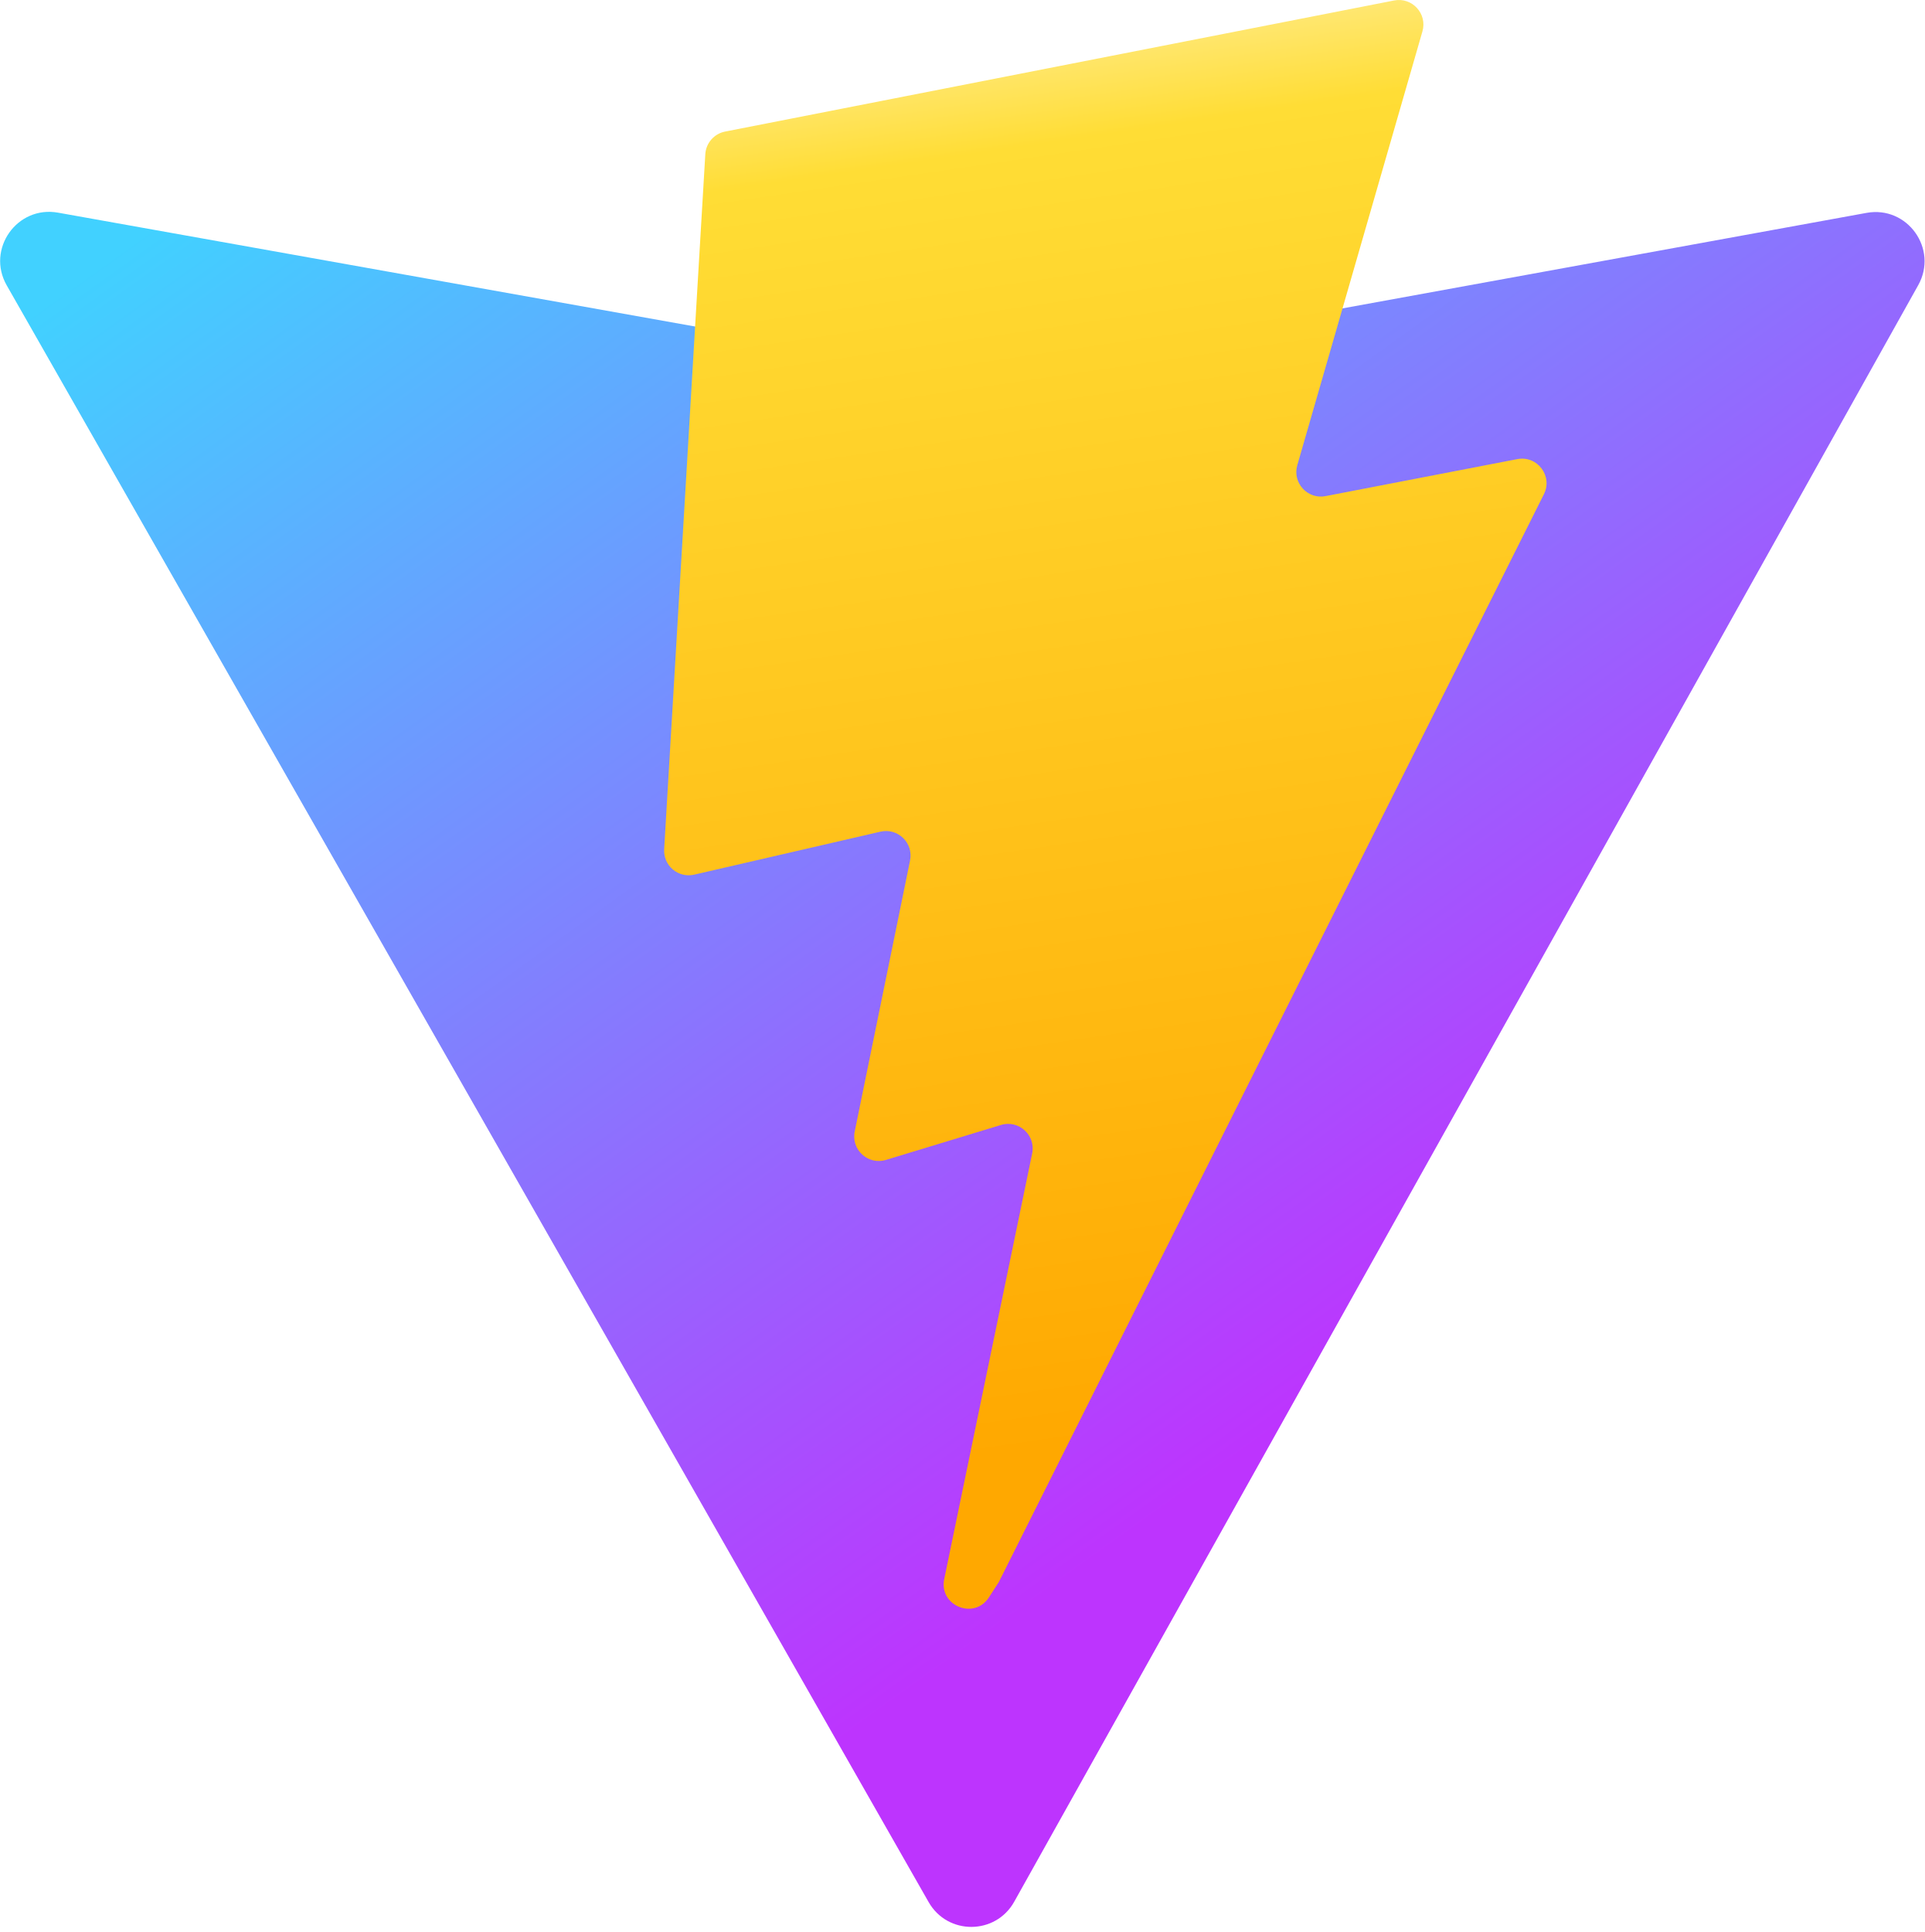
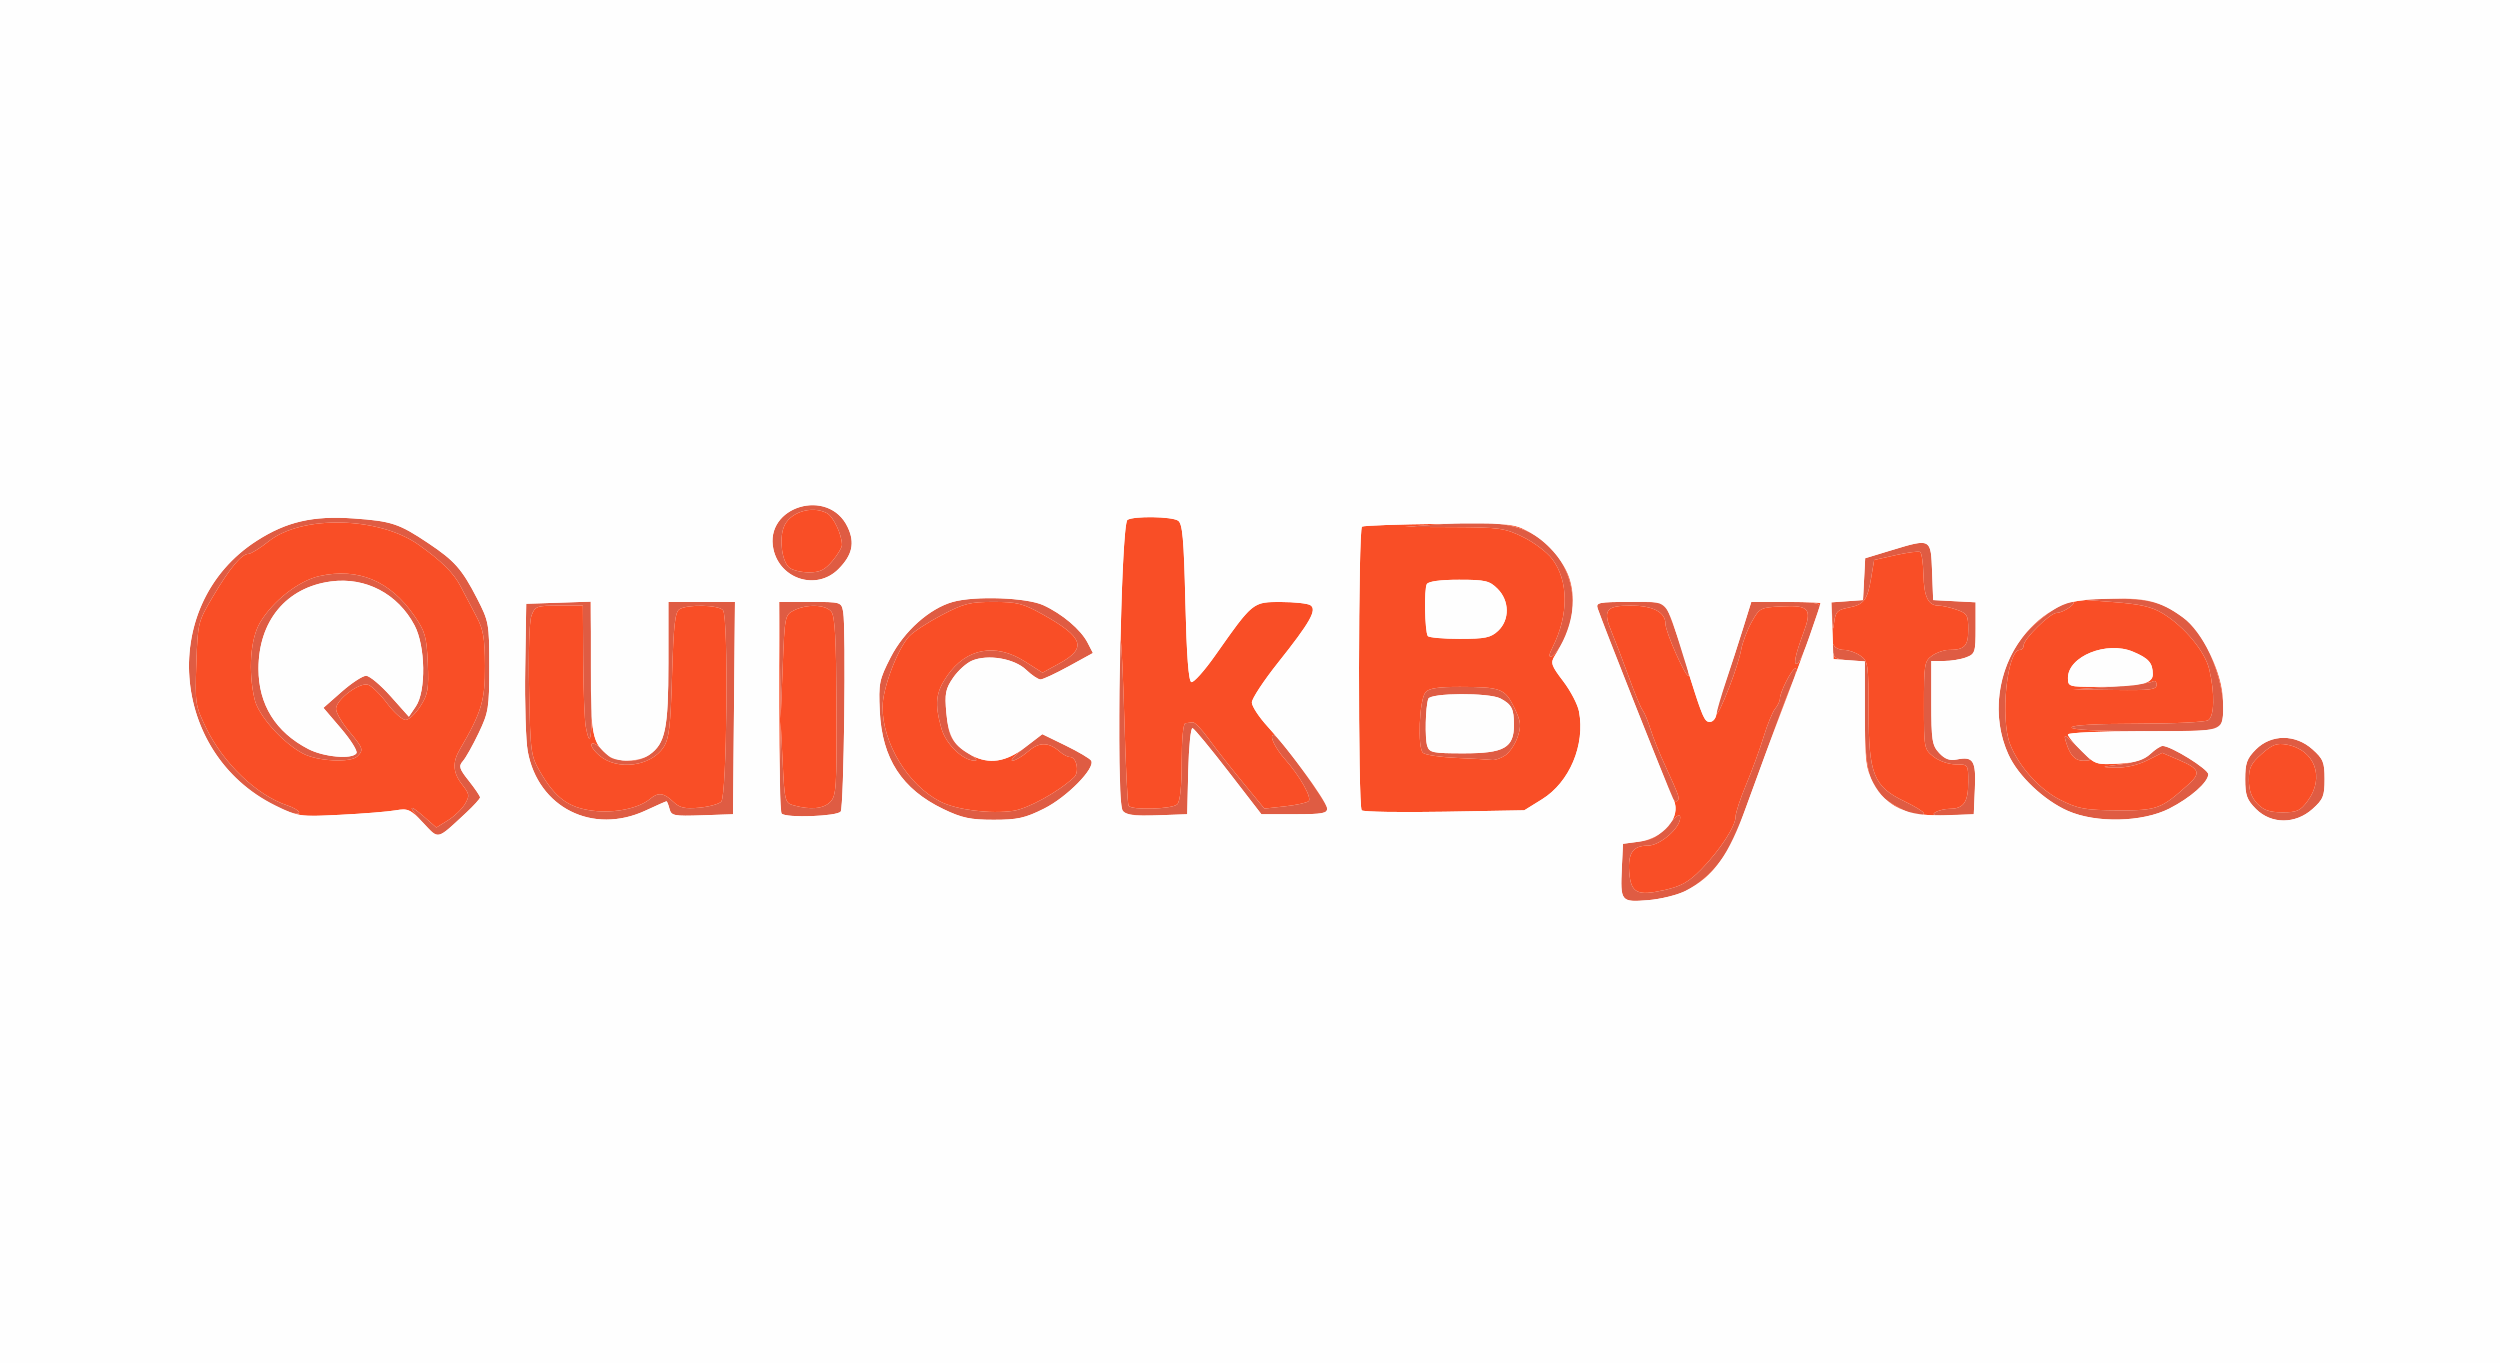
- <svg xmlns="http://www.w3.org/2000/svg" aria-hidden="true" role="img" class="iconify iconify--logos" width="31.88" height="32" preserveAspectRatio="xMidYMid meet" viewBox="0 0 256 257">
-   <defs>
-     <linearGradient id="IconifyId1813088fe1fbc01fb466" x1="-.828%" x2="57.636%" y1="7.652%" y2="78.411%">
-       <stop offset="0%" stop-color="#41D1FF" />
-       <stop offset="100%" stop-color="#BD34FE" />
-     </linearGradient>
-     <linearGradient id="IconifyId1813088fe1fbc01fb467" x1="43.376%" x2="50.316%" y1="2.242%" y2="89.03%">
-       <stop offset="0%" stop-color="#FFEA83" />
-       <stop offset="8.333%" stop-color="#FFDD35" />
-       <stop offset="100%" stop-color="#FFA800" />
-     </linearGradient>
-   </defs>
-   <path fill="url(#IconifyId1813088fe1fbc01fb466)" d="M255.153 37.938L134.897 252.976c-2.483 4.44-8.862 4.466-11.382.048L.875 37.958c-2.746-4.814 1.371-10.646 6.827-9.67l120.385 21.517a6.537 6.537 0 0 0 2.322-.004l117.867-21.483c5.438-.991 9.574 4.796 6.877 9.62Z" />
-   <path fill="url(#IconifyId1813088fe1fbc01fb467)" d="M185.432.063L96.44 17.501a3.268 3.268 0 0 0-2.634 3.014l-5.474 92.456a3.268 3.268 0 0 0 3.997 3.378l24.777-5.718c2.318-.535 4.413 1.507 3.936 3.838l-7.361 36.047c-.495 2.426 1.782 4.5 4.151 3.78l15.304-4.649c2.372-.72 4.652 1.36 4.15 3.788l-11.698 56.621c-.732 3.542 3.979 5.473 5.943 2.437l1.313-2.028l72.516-144.72c1.215-2.423-.88-5.186-3.54-4.672l-25.505 4.922c-2.396.462-4.435-1.77-3.759-4.114l16.646-57.705c.677-2.35-1.37-4.583-3.769-4.113Z" />
+ <svg xmlns="http://www.w3.org/2000/svg" width="677" height="369" viewBox="0 0 677 369">
+   <g>
+     <path d="M 96.80 204.80 C94.96,206.64 85.99,206.17 82.00,204.04 C76.46,201.07 69.97,193.78 68.95,189.39 C67.17,181.74 67.79,173.03 70.42,168.59 C73.85,162.78 80.91,157.25 86.50,156.00 C96.95,153.66 105.62,157.27 112.16,166.69 C115.14,170.99 115.53,172.35 115.84,179.54 C116.15,186.61 115.90,188.02 113.84,191.25 C112.55,193.26 110.77,194.93 109.87,194.96 C108.97,194.98 106.72,192.99 104.87,190.52 C103.02,188.06 100.69,185.78 99.70,185.44 C97.39,184.66 91.00,189.44 91.00,191.96 C91.00,192.98 92.57,195.70 94.50,198.00 C98.38,202.64 98.53,203.07 96.80,204.80 ZM 83.50 202.84 C87.75,205.04 95.45,205.70 96.53,203.96 C96.88,203.38 95.01,200.39 92.37,197.30 L 87.58 191.68 L 92.51 187.34 C95.22,184.95 98.21,183.00 99.14,183.00 C100.08,183.00 103.06,185.49 105.78,188.54 L 110.72 194.08 L 112.61 191.29 C115.42,187.14 115.22,174.96 112.26,169.35 C107.73,160.79 99.01,156.21 89.62,157.46 C77.54,159.06 70.00,168.15 70.00,181.12 C70.00,190.79 74.64,198.25 83.50,202.84 ZM 174.85 219.49 C160.54,226.15 145.73,218.74 142.92,203.51 C142.39,200.64 142.07,190.46 142.23,180.89 L 142.50 163.50 L 151.21 163.21 L 159.91 162.92 L 160.21 181.46 C160.48,199.02 159.97,204.03 158.62,196.75 C158.29,194.96 157.98,186.86 157.93,178.75 L 157.84 164.00 L 151.39 164.00 C145.33,164.00 144.89,164.16 143.94,166.67 C143.33,168.25 143.07,176.51 143.28,186.94 C143.64,204.04 143.73,204.68 146.41,209.25 C150.46,216.16 153.99,218.73 160.59,219.55 C166.40,220.28 172.99,218.91 176.08,216.32 C178.27,214.48 179.73,214.66 182.29,217.09 C184.08,218.78 185.42,219.09 189.31,218.73 C191.95,218.48 194.65,217.75 195.31,217.09 C196.87,215.53 197.32,167.10 195.79,165.25 C194.58,163.79 186.19,163.60 184.00,164.98 C182.80,165.74 182.40,169.27 182.00,182.76 C181.59,196.72 181.19,200.06 179.70,202.34 C176.27,207.57 167.14,208.75 162.31,204.59 C160.76,203.26 159.83,201.84 160.24,201.43 C160.65,201.02 162.09,201.88 163.44,203.34 C166.35,206.49 172.18,206.97 175.88,204.37 C180.17,201.36 181.00,197.35 181.00,179.53 L 181.00 163.00 L 199.03 163.00 L 198.50 220.50 L 190.17 220.79 C182.49,221.06 181.79,220.92 181.30,219.04 C181.01,217.92 180.64,217.00 180.48,217.00 C180.33,217.00 177.79,218.12 174.85,219.49 ZM 407.70 204.50 C406.52,205.32 404.87,205.91 404.03,205.80 C403.19,205.69 398.92,205.44 394.55,205.25 C390.17,205.06 386.04,204.45 385.37,203.89 C383.80,202.59 384.33,189.51 386.03,187.46 C386.92,186.40 389.46,186.00 395.37,186.01 C406.42,186.03 407.56,186.47 410.04,191.59 C411.87,195.37 412.00,196.46 411.01,199.48 C410.37,201.41 408.88,203.67 407.70,204.50 ZM 282.74 218.97 C277.59,221.55 275.54,222.00 269.09,222.00 C262.79,222.00 260.48,221.51 255.50,219.12 C244.23,213.72 238.85,205.44 238.24,192.58 C237.89,185.03 238.08,184.08 241.18,178.02 C244.81,170.92 251.70,164.78 258.00,163.00 C263.99,161.31 277.98,161.81 282.50,163.87 C287.63,166.21 292.68,170.48 294.52,174.04 L 295.97 176.84 L 289.45 180.42 C285.86,182.39 282.41,184.00 281.77,184.00 C281.13,184.00 279.38,182.82 277.88,181.39 C274.69,178.33 267.55,177.11 263.27,178.89 C261.74,179.52 259.43,181.61 258.11,183.53 C256.04,186.57 255.80,187.82 256.27,193.05 C256.86,199.55 257.85,201.32 262.50,204.16 C264.15,205.17 264.85,205.99 264.06,206.00 C260.75,206.00 256.13,201.54 254.90,197.15 C253.04,190.50 253.38,187.50 256.51,182.98 C261.68,175.53 269.55,174.06 277.46,179.08 L 282.32 182.16 L 286.91 179.64 C294.43,175.52 293.43,172.57 282.43,166.42 C277.03,163.40 275.45,163.00 269.05,163.00 C262.67,163.00 260.98,163.43 255.01,166.56 C251.28,168.52 247.32,171.11 246.21,172.31 C243.03,175.76 239.00,186.45 239.00,191.43 C239.00,201.31 245.89,212.61 254.62,217.06 C259.07,219.33 268.25,220.49 274.41,219.57 C278.42,218.96 286.64,214.43 290.85,210.49 C292.36,209.08 291.55,205.00 289.76,205.00 C289.15,205.00 287.95,204.38 287.08,203.62 C283.97,200.90 281.47,200.86 278.42,203.49 C276.81,204.87 274.90,206.00 274.17,206.00 C273.44,206.00 274.97,204.38 277.56,202.41 L 282.26 198.81 L 288.56 201.88 C292.02,203.57 295.14,205.41 295.49,205.98 C296.71,207.96 288.96,215.86 282.74,218.97 ZM 126.25 220.08 C125.92,220.39 125.60,220.68 125.30,220.96 C121.18,224.80 119.64,226.23 118.35,226.03 C117.49,225.90 116.74,225.04 115.40,223.67 C110.74,218.91 110.08,217.04 114.39,220.79 L 118.17 224.09 L 121.34 222.12 C123.08,221.04 125.14,219.05 125.93,217.71 C127.22,215.50 127.15,215.01 125.18,212.50 C122.64,209.28 122.44,206.50 124.49,203.00 C130.41,192.89 131.38,189.67 131.33,180.33 C131.29,172.70 130.89,170.43 128.96,166.83 C127.68,164.45 125.77,160.82 124.72,158.77 C122.90,155.21 119.52,151.87 113.33,147.50 C102.57,139.90 81.77,139.43 72.76,146.59 C70.42,148.46 67.96,149.98 67.29,149.99 C65.42,150.01 62.23,153.83 57.69,161.50 C53.60,168.41 53.55,168.65 53.17,179.70 C52.80,190.55 52.89,191.11 55.86,197.20 C60.52,206.74 69.57,215.38 77.75,218.08 C79.54,218.67 81.00,219.58 81.00,220.09 C81.00,220.61 79.31,220.33 77.25,219.47 C46.30,206.61 41.84,164.16 69.58,146.41 C77.62,141.26 84.75,139.62 95.71,140.39 C106.03,141.11 108.05,141.78 116.00,147.10 C123.11,151.86 125.10,154.11 129.16,162.00 C132.40,168.31 132.50,168.86 132.50,180.50 C132.50,191.65 132.30,192.93 129.63,198.50 C128.06,201.80 126.14,205.22 125.37,206.09 C124.15,207.48 124.36,208.18 126.99,211.48 C128.64,213.57 130.00,215.57 130.00,215.93 C130.00,216.30 128.31,218.16 126.25,220.08 ZM 626.23 219.08 C621.60,223.23 615.07,223.22 610.92,219.08 C608.45,216.60 608.00,215.36 608.00,211.00 C608.00,206.64 608.45,205.40 610.92,202.92 C615.07,198.78 621.60,198.77 626.23,202.92 C629.12,205.50 629.50,206.43 629.50,211.00 C629.50,215.57 629.12,216.50 626.23,219.08 ZM 386.49 201.98 C387.08,203.82 387.98,204.00 396.38,204.00 C407.38,204.00 410.01,202.49 409.98,196.21 C409.97,191.94 409.35,190.75 406.32,189.15 C403.26,187.54 387.34,187.62 386.78,189.25 C386.02,191.45 385.83,199.89 386.49,201.98 ZM 227.03 154.13 C221.17,159.98 211.24,156.93 209.44,148.73 C206.89,137.11 224.40,131.89 229.54,142.73 C231.57,147.00 230.83,150.32 227.03,154.13 ZM 534.80 213.59 L 534.50 220.50 L 528.50 220.77 C524.23,220.96 522.93,220.75 524.00,220.03 C524.83,219.48 526.65,219.02 528.05,219.02 C531.77,218.99 533.00,217.20 533.00,211.80 C533.00,207.02 532.99,207.00 529.63,207.00 C527.74,207.00 525.11,206.09 523.63,204.93 C521.05,202.90 521.00,202.62 521.00,190.98 C521.00,179.85 521.14,179.02 523.22,177.56 C524.44,176.70 526.43,176.00 527.64,176.00 C532.01,176.00 533.00,174.99 533.00,170.49 C533.00,166.57 532.72,166.10 529.85,165.10 C528.12,164.49 525.92,164.00 524.97,164.00 C522.16,164.00 521.01,161.64 520.87,155.62 C520.79,152.51 520.39,149.74 519.97,149.48 C519.54,149.22 516.57,149.60 513.36,150.33 L 507.52 151.65 L 506.70 156.55 C505.70,162.54 504.74,163.77 500.46,164.57 C497.63,165.11 497.05,165.69 496.72,168.35 C496.38,171.00 496.29,170.83 496.16,167.31 L 496.00 163.11 L 504.50 162.50 L 505.09 151.17 L 511.95 149.08 L 512.24 149.00 C517.94,147.26 520.59,146.46 521.86,147.44 C522.99,148.30 523.05,150.54 523.21,154.75 L 523.50 162.50 L 529.25 162.80 L 535.00 163.10 L 535.00 170.07 C535.00,176.64 534.85,177.11 532.43,178.02 C531.02,178.56 528.32,179.00 526.43,179.00 L 523.00 179.00 L 523.00 190.31 C523.00,200.47 523.22,201.86 525.13,203.91 C526.69,205.58 527.98,206.05 529.93,205.66 C534.38,204.77 535.13,205.99 534.80,213.59 ZM 321.78 208.68 L 321.50 220.50 L 313.49 220.79 C308.11,220.98 305.07,220.67 304.24,219.84 C303.33,218.93 303.00,212.54 303.00,195.63 C303.00,183.00 303.20,172.87 303.44,173.11 C303.68,173.35 304.16,183.41 304.50,195.46 C304.84,207.52 305.34,217.74 305.62,218.19 C306.40,219.46 317.46,219.14 318.80,217.80 C319.58,217.02 320.00,212.98 320.00,206.30 C320.00,200.20 320.41,195.94 321.00,195.85 C321.55,195.77 322.45,195.65 323.00,195.60 C323.55,195.54 325.46,197.53 327.25,200.01 C329.04,202.49 333.18,207.77 336.45,211.74 L 342.40 218.97 L 347.95 218.36 C351.00,218.02 353.89,217.39 354.38,216.95 C355.34,216.07 352.00,210.13 348.02,205.66 C345.25,202.54 343.59,199.00 344.90,199.00 C346.13,199.00 359.26,217.04 359.39,218.91 C359.48,220.25 358.12,220.50 350.55,220.50 L 341.59 220.50 L 332.71 209.00 C327.83,202.68 323.43,197.35 322.95,197.18 C322.46,197.00 321.94,202.18 321.78,208.68 ZM 611.25 217.59 C612.97,219.41 614.57,219.97 618.06,219.98 C622.01,220.00 622.93,219.59 624.91,216.90 C629.63,210.52 626.86,203.05 619.26,201.65 C616.58,201.16 615.39,201.59 612.51,204.13 C609.59,206.69 609.00,207.89 609.00,211.21 C609.00,214.00 609.69,215.94 611.25,217.59 ZM 587.41 218.99 C580.14,222.67 567.63,222.95 560.00,219.60 C553.50,216.74 546.53,210.15 543.89,204.34 C539.25,194.18 540.75,181.49 547.65,172.64 C551.24,168.04 558.23,163.00 561.03,163.00 C562.94,163.00 558.92,165.93 556.95,165.97 C555.13,166.01 548.00,173.04 548.00,174.79 C548.00,175.46 547.53,176.00 546.95,176.00 C543.52,176.00 541.61,194.54 544.33,201.52 C546.67,207.56 552.34,213.83 558.00,216.65 C562.85,219.06 564.68,219.39 573.50,219.44 C584.14,219.50 585.22,219.11 592.66,212.39 C596.02,209.34 595.60,208.19 590.27,205.90 L 585.54 203.87 L 581.41 205.94 C578.90,207.19 575.56,207.95 572.89,207.87 C568.70,207.74 568.76,207.70 574.30,207.00 C578.07,206.51 580.90,205.51 582.37,204.13 C583.61,202.96 585.08,202.00 585.64,202.00 C587.91,202.00 598.00,208.26 598.00,209.67 C598.00,211.82 593.18,216.06 587.41,218.99 ZM 227.67 219.75 C226.84,221.07 212.91,221.58 211.67,220.33 C211.30,219.97 211.09,214.23 211.20,207.58 L 211.40 195.50 L 211.95 206.46 C212.48,217.09 212.57,217.44 215.00,218.11 C219.51,219.36 222.97,219.03 224.81,217.19 C226.47,215.53 226.62,213.30 226.52,191.29 C226.44,172.84 226.11,166.83 225.09,165.60 C223.50,163.69 218.48,163.54 215.00,165.29 C212.56,166.53 212.49,166.87 211.96,180.53 L 211.41 194.50 L 211.00 163.00 L 219.42 163.00 C227.82,163.00 227.84,163.01 228.34,165.75 C229.13,170.17 228.54,218.38 227.67,219.75 ZM 456.53 241.22 C454.35,242.35 449.74,243.49 446.30,243.77 C438.91,244.36 438.76,244.18 439.20,234.89 L 439.50 228.50 L 443.94 227.91 C447.47,227.44 449.07,226.53 451.69,223.49 C454.04,220.77 455.00,220.17 455.00,221.41 C455.00,224.28 449.53,229.00 446.20,229.00 C442.24,229.00 440.82,231.00 441.19,236.07 C441.61,241.82 443.30,242.71 450.65,241.04 C455.33,239.98 457.34,238.84 460.71,235.41 C465.77,230.22 470.00,223.74 470.00,221.15 C470.00,220.11 471.30,216.16 472.89,212.38 C474.48,208.60 476.60,202.80 477.60,199.50 C478.60,196.20 480.00,192.79 480.71,191.92 C481.42,191.05 482.00,189.83 482.00,189.21 C482.00,187.41 485.28,181.00 486.20,181.00 C486.65,181.00 486.30,182.69 485.41,184.75 C484.52,186.81 482.74,191.43 481.46,195.00 C480.17,198.57 477.70,205.32 475.97,210.00 C474.24,214.68 472.11,220.52 471.25,223.00 C468.33,231.35 463.09,237.84 456.53,241.22 ZM 213.80 153.75 C214.67,154.44 217.06,155.00 219.10,155.00 C222.03,155.00 223.37,154.34 225.41,151.92 C226.83,150.23 228.00,148.27 228.00,147.57 C228.00,144.81 225.69,139.91 223.96,138.98 C219.77,136.74 213.62,138.78 212.19,142.89 C210.97,146.39 211.83,152.20 213.80,153.75 ZM 601.39 196.42 C600.87,197.79 598.11,198.00 580.89,198.00 C568.30,198.00 561.00,197.63 561.00,197.00 C561.00,196.37 567.59,195.99 578.75,195.98 C588.51,195.98 597.16,195.55 597.97,195.04 C599.67,193.96 599.81,187.79 598.27,181.27 C597.13,176.41 591.52,169.66 585.70,166.13 C582.66,164.29 579.64,163.60 572.14,163.03 L 562.50 162.29 L 571.78 162.15 C581.84,161.99 585.80,163.08 591.83,167.69 C598.54,172.80 604.07,189.43 601.39,196.42 ZM 454.38 215.25 C454.69,216.21 454.49,217.00 453.94,217.00 C453.39,217.00 452.70,216.21 452.40,215.25 C452.10,214.29 450.58,210.35 449.01,206.50 C445.24,197.22 433.38,166.97 432.64,164.75 C432.12,163.17 432.95,163.00 441.41,163.00 C450.68,163.00 450.77,163.02 451.82,165.75 C455.24,174.64 457.85,183.00 457.20,183.00 C456.25,183.00 451.00,171.06 451.00,168.90 C451.00,165.78 447.61,164.00 441.64,164.00 C434.80,164.00 433.95,165.21 436.49,171.31 C437.45,173.61 439.52,179.04 441.09,183.36 C442.65,187.68 444.34,191.73 444.84,192.36 C445.33,192.99 446.29,195.30 446.97,197.50 C447.64,199.70 449.47,204.20 451.01,207.50 C452.56,210.80 454.08,214.29 454.38,215.25 ZM 423.34 173.57 C422.26,175.67 420.83,177.56 420.18,177.77 C419.36,178.05 419.43,177.30 420.42,175.33 C424.85,166.53 424.81,157.24 420.31,151.34 C418.93,149.53 415.39,146.87 412.45,145.43 C407.52,143.02 406.04,142.81 393.80,142.75 L 380.50 142.69 L 390.50 141.93 C407.51,140.63 414.61,142.37 420.74,149.36 C426.49,155.91 427.52,165.52 423.34,173.57 ZM 468.32 186.00 C464.20,196.49 463.54,195.31 467.37,184.31 C468.68,180.56 470.76,174.24 472.00,170.25 L 474.25 163.00 L 483.73 163.00 C490.90,163.00 493.10,163.31 492.75,164.25 C492.50,164.94 491.29,168.53 490.07,172.24 C488.85,175.95 487.36,179.28 486.78,179.64 C485.52,180.41 486.09,177.52 488.40,171.29 C490.77,164.92 489.91,163.86 482.65,164.21 C476.70,164.49 476.50,164.60 474.35,168.43 C473.15,170.59 471.87,173.97 471.51,175.93 C471.16,177.89 469.73,182.43 468.32,186.00 ZM 520.98 220.25 C521.02,221.62 518.52,221.03 513.99,218.60 C506.42,214.56 505.00,210.57 505.00,193.40 L 505.00 179.11 L 500.75 178.81 C497.04,178.54 496.47,178.18 496.28,176.00 C496.15,174.62 496.30,174.06 496.61,174.75 C496.92,175.44 498.15,176.00 499.36,176.00 C500.57,176.00 502.56,176.70 503.78,177.56 C505.89,179.04 506.00,179.80 506.02,192.81 C506.04,209.68 507.37,213.00 515.73,217.00 C518.61,218.38 520.97,219.84 520.98,220.25 ZM 584.00 185.44 C584.00,186.77 582.34,186.98 572.75,186.85 L 561.50 186.70 L 571.63 185.99 C577.20,185.59 582.26,184.96 582.88,184.58 C583.52,184.18 584.00,184.54 584.00,185.44 ZM 565.99 205.75 C566.00,205.89 565.16,206.00 564.12,206.00 C561.94,206.00 560.55,204.50 559.49,201.00 C558.78,198.67 558.98,198.74 562.35,202.00 C564.35,203.93 565.98,205.61 565.99,205.75 Z" fill="rgb(223,92,67)" />
+     <path d="M 125.30 220.96 C125.60,220.69 125.91,220.40 126.23,220.10 C125.77,220.52 125.35,220.92 124.95,221.29 C121.20,224.79 119.68,226.21 118.36,226.04 C117.32,225.90 116.40,224.76 114.61,222.86 C111.13,219.16 110.47,218.86 107.15,219.44 C105.14,219.79 98.41,220.34 92.19,220.65 C84.06,221.06 81.73,221.15 78.65,219.98 C80.03,220.41 81.00,220.48 81.00,220.09 C81.00,219.58 79.54,218.67 77.75,218.08 C69.57,215.38 60.52,206.74 55.86,197.20 C52.89,191.11 52.80,190.55 53.17,179.70 C53.55,168.65 53.60,168.41 57.69,161.50 C62.23,153.83 65.42,150.01 67.29,149.99 C67.96,149.98 70.42,148.46 72.76,146.59 C81.77,139.43 102.57,139.90 113.33,147.50 C119.52,151.87 122.90,155.21 124.72,158.77 C125.77,160.82 127.68,164.45 128.96,166.83 C130.89,170.43 131.29,172.70 131.33,180.33 C131.38,189.67 130.41,192.89 124.49,203.00 C122.44,206.50 122.64,209.28 125.18,212.50 C127.15,215.01 127.22,215.50 125.93,217.71 C125.14,219.05 123.08,221.04 121.34,222.12 L 118.17 224.09 L 114.39 220.79 C110.08,217.04 110.74,218.91 115.40,223.67 C116.74,225.04 117.49,225.90 118.35,226.03 C119.64,226.23 121.18,224.80 125.30,220.96 ZM 417.58 216.45 L 412.78 219.43 L 391.14 219.82 C379.24,220.03 369.16,219.86 368.75,219.44 C367.72,218.38 367.80,143.24 368.83,142.61 C369.28,142.32 378.62,141.99 389.58,141.86 C390.34,141.85 391.07,141.84 391.77,141.83 C391.35,141.86 390.93,141.89 390.50,141.93 L 380.50 142.69 L 393.80 142.75 C406.04,142.81 407.52,143.02 412.45,145.43 C415.39,146.87 418.93,149.53 420.31,151.34 C424.81,157.24 424.85,166.53 420.42,175.33 C419.43,177.30 419.36,178.05 420.18,177.77 C420.70,177.60 421.70,176.37 422.64,174.83 C422.15,175.76 421.62,176.68 421.03,177.61 C419.83,179.50 420.07,180.21 423.32,184.47 C425.32,187.09 427.24,190.78 427.60,192.68 C429.30,201.73 425.03,211.85 417.58,216.45 ZM 346.33 200.28 C345.61,199.47 345.10,199.00 344.90,199.00 C343.59,199.00 345.25,202.54 348.02,205.66 C352.00,210.13 355.34,216.07 354.38,216.95 C353.89,217.39 351.00,218.02 347.95,218.36 L 342.40 218.97 L 336.45 211.74 C333.18,207.77 329.04,202.49 327.25,200.01 C325.46,197.53 323.55,195.54 323.00,195.60 C322.45,195.65 321.55,195.77 321.00,195.85 C320.41,195.94 320.00,200.20 320.00,206.30 C320.00,212.98 319.58,217.02 318.80,217.80 C317.46,219.14 306.40,219.46 305.62,218.19 C305.34,217.74 304.84,207.52 304.50,195.46 C304.16,183.41 303.68,173.35 303.44,173.11 C303.44,173.11 303.44,173.10 303.43,173.10 C303.81,156.32 304.51,141.30 305.32,140.78 C307.01,139.71 317.22,139.85 319.00,140.98 C320.23,141.75 320.59,145.75 321.00,163.13 C321.34,177.52 321.86,184.46 322.62,184.71 C323.24,184.91 326.17,181.64 329.12,177.43 C335.90,167.79 338.14,164.59 341.14,163.53 C342.63,163.01 344.31,163.01 346.82,163.02 L 346.85 163.02 C350.51,163.02 354.10,163.41 354.84,163.88 C356.74,165.08 354.84,168.46 346.09,179.45 C342.19,184.36 339.00,189.20 339.00,190.23 C339.00,191.25 340.94,194.20 343.31,196.79 C344.25,197.83 345.27,199.01 346.33,200.28 ZM 565.99 205.75 C565.99,205.70 565.73,205.40 565.31,204.95 C567.64,207.06 568.68,207.08 573.72,206.78 C575.38,206.68 576.72,206.54 577.83,206.32 C576.78,206.60 575.59,206.83 574.30,207.00 C568.76,207.70 568.70,207.74 572.89,207.87 C575.56,207.95 578.90,207.19 581.41,205.94 L 585.54 203.87 L 590.27 205.90 C595.60,208.19 596.02,209.34 592.66,212.39 C585.22,219.11 584.14,219.50 573.50,219.44 C564.68,219.39 562.85,219.06 558.00,216.65 C552.34,213.83 546.67,207.56 544.33,201.52 C541.61,194.54 543.52,176.00 546.95,176.00 C547.53,176.00 548.00,175.46 548.00,174.79 C548.00,173.04 555.13,166.01 556.95,165.97 C558.87,165.93 562.73,163.15 561.16,163.01 C562.21,162.77 563.39,162.60 564.86,162.47 L 572.14 163.03 C579.64,163.60 582.66,164.29 585.70,166.13 C591.52,169.66 597.13,176.41 598.27,181.27 C599.81,187.79 599.67,193.96 597.97,195.04 C597.16,195.55 588.51,195.98 578.75,195.98 C567.59,195.99 561.00,196.37 561.00,197.00 C561.00,197.62 568.10,197.99 580.39,198.00 C569.18,198.00 560.00,198.40 560.00,198.89 C560.00,199.24 560.88,200.41 562.15,201.80 C558.97,198.74 558.80,198.72 559.49,201.00 C560.55,204.50 561.94,206.00 564.12,206.00 C565.16,206.00 566.00,205.89 565.99,205.75 ZM 454.38 215.25 C454.08,214.29 452.56,210.80 451.01,207.50 C449.47,204.20 447.64,199.70 446.97,197.50 C446.29,195.30 445.33,192.99 444.84,192.36 C444.34,191.73 442.65,187.68 441.09,183.36 C439.52,179.04 437.45,173.61 436.49,171.31 C433.95,165.21 434.80,164.00 441.64,164.00 C447.61,164.00 451.00,165.78 451.00,168.90 C451.00,171.06 456.25,183.00 457.20,183.00 C457.32,183.00 457.33,182.71 457.24,182.17 C461.14,194.60 461.63,195.50 463.03,195.50 C463.82,195.50 464.61,194.60 464.78,193.50 C464.79,193.41 464.82,193.29 464.85,193.15 C464.97,193.77 466.17,191.48 468.32,186.00 C469.73,182.43 471.16,177.89 471.51,175.93 C471.87,173.97 473.15,170.59 474.35,168.43 C476.50,164.60 476.70,164.49 482.65,164.21 C489.91,163.86 490.77,164.92 488.40,171.29 C486.09,177.52 485.52,180.41 486.78,179.64 C487.14,179.41 487.85,178.04 488.63,176.14 C487.15,180.22 485.50,184.67 484.03,188.50 C482.25,193.14 480.23,198.47 478.94,201.93 C479.91,199.27 480.82,196.75 481.46,195.00 C482.74,191.43 484.52,186.81 485.41,184.75 C486.30,182.69 486.65,181.00 486.20,181.00 C485.28,181.00 482.00,187.41 482.00,189.21 C482.00,189.83 481.42,191.05 480.71,191.92 C480.00,192.79 478.60,196.20 477.60,199.50 C476.60,202.80 474.48,208.60 472.89,212.38 C471.30,216.16 470.00,220.11 470.00,221.15 C470.00,223.74 465.77,230.22 460.71,235.41 C457.34,238.84 455.33,239.98 450.65,241.04 C443.30,242.71 441.61,241.82 441.19,236.07 C440.82,231.00 442.24,229.00 446.20,229.00 C449.53,229.00 455.00,224.28 455.00,221.41 C455.00,220.40 454.36,220.62 452.83,222.22 C453.82,220.44 454.06,218.48 453.26,216.68 C453.49,216.88 453.72,217.00 453.94,217.00 C454.49,217.00 454.69,216.21 454.38,215.25 ZM 162.36 202.31 C161.39,201.51 160.54,201.13 160.24,201.43 C159.83,201.84 160.76,203.26 162.31,204.59 C167.14,208.75 176.27,207.57 179.70,202.34 C181.19,200.06 181.59,196.72 182.00,182.76 C182.40,169.27 182.80,165.74 184.00,164.98 C186.19,163.60 194.58,163.79 195.79,165.25 C197.32,167.10 196.87,215.53 195.31,217.09 C194.65,217.75 191.95,218.48 189.31,218.73 C185.42,219.09 184.08,218.78 182.29,217.09 C179.73,214.66 178.27,214.48 176.08,216.32 C172.99,218.91 166.40,220.28 160.59,219.55 C153.99,218.73 150.46,216.16 146.41,209.25 C143.73,204.68 143.64,204.04 143.28,186.94 C143.07,176.51 143.33,168.25 143.94,166.67 C144.89,164.16 145.33,164.00 151.39,164.00 L 157.84 164.00 L 157.93 178.75 C157.98,186.86 158.29,194.96 158.62,196.75 C159.56,201.81 160.09,200.94 160.24,194.05 C160.52,198.42 161.11,200.62 162.36,202.31 ZM 96.80 204.80 C98.53,203.07 98.38,202.64 94.50,198.00 C92.57,195.70 91.00,192.98 91.00,191.96 C91.00,189.44 97.39,184.66 99.70,185.44 C100.69,185.78 103.02,188.06 104.87,190.52 C106.72,192.99 108.97,194.98 109.87,194.96 C110.77,194.93 112.55,193.26 113.84,191.25 C115.90,188.02 116.15,186.61 115.84,179.54 C115.53,172.35 115.14,170.99 112.16,166.69 C105.62,157.27 96.95,153.66 86.50,156.00 C80.91,157.25 73.85,162.78 70.42,168.59 C67.79,173.03 67.17,181.74 68.95,189.39 C69.97,193.78 76.46,201.07 82.00,204.04 C85.99,206.17 94.96,206.64 96.80,204.80 ZM 264.06 206.00 C264.74,205.99 264.32,205.38 263.14,204.57 L 263.20 204.60 C267.92,207.04 272.37,206.36 277.56,202.41 C274.97,204.38 273.44,206.00 274.17,206.00 C274.90,206.00 276.81,204.87 278.42,203.49 C281.47,200.86 283.97,200.90 287.08,203.62 C287.95,204.38 289.15,205.00 289.76,205.00 C291.55,205.00 292.36,209.08 290.85,210.49 C286.64,214.43 278.42,218.96 274.41,219.57 C268.25,220.49 259.07,219.33 254.62,217.06 C245.89,212.61 239.00,201.31 239.00,191.43 C239.00,186.45 243.03,175.76 246.21,172.31 C247.32,171.11 251.28,168.52 255.01,166.56 C260.98,163.43 262.67,163.00 269.05,163.00 C275.45,163.00 277.03,163.40 282.43,166.42 C293.43,172.57 294.43,175.52 286.91,179.64 L 282.32 182.16 L 277.46 179.08 C269.55,174.06 261.68,175.53 256.51,182.98 C253.38,187.50 253.04,190.50 254.90,197.15 C256.13,201.54 260.75,206.00 264.06,206.00 ZM 520.98 220.25 C520.97,219.84 518.61,218.38 515.73,217.00 C507.37,213.00 506.04,209.68 506.02,192.81 C506.00,179.80 505.89,179.04 503.78,177.56 C502.56,176.70 500.57,176.00 499.36,176.00 C498.15,176.00 496.92,175.44 496.61,174.75 C496.50,174.51 496.41,174.42 496.35,174.47 L 496.21 170.81 L 495.92 163.12 L 504.50 162.50 L 496.00 163.11 L 496.16 167.31 C496.29,170.83 496.38,171.00 496.72,168.35 C497.05,165.69 497.63,165.11 500.46,164.57 C504.74,163.77 505.70,162.54 506.70,156.55 L 507.52 151.65 L 513.36 150.33 C516.57,149.60 519.54,149.22 519.97,149.48 C520.39,149.74 520.79,152.51 520.87,155.62 C521.01,161.64 522.16,164.00 524.97,164.00 C525.92,164.00 528.12,164.49 529.85,165.10 C532.72,166.10 533.00,166.57 533.00,170.49 C533.00,174.99 532.01,176.00 527.64,176.00 C526.43,176.00 524.44,176.70 523.22,177.56 C521.14,179.02 521.00,179.85 521.00,190.98 C521.00,202.62 521.05,202.90 523.63,204.93 C525.11,206.09 527.74,207.00 529.63,207.00 C532.99,207.00 533.00,207.02 533.00,211.80 C533.00,217.20 531.77,218.99 528.05,219.02 C526.65,219.02 524.83,219.48 524.00,220.03 C523.34,220.47 523.58,220.72 524.87,220.80 C523.46,220.81 522.14,220.75 520.91,220.62 C520.96,220.52 520.98,220.39 520.98,220.25 ZM 211.17 210.36 C211.06,205.24 211.00,198.56 211.00,191.33 L 211.00 163.00 L 211.41 194.50 L 211.96 180.53 C212.49,166.87 212.56,166.53 215.00,165.29 C218.48,163.54 223.50,163.69 225.09,165.60 C226.11,166.83 226.44,172.84 226.52,191.29 C226.62,213.30 226.47,215.53 224.81,217.19 C222.97,219.03 219.51,219.36 215.00,218.11 C212.57,217.44 212.48,217.09 211.95,206.46 L 211.40 195.50 L 211.20 207.58 C211.18,208.53 211.17,209.46 211.17,210.36 ZM 407.70 204.50 C408.88,203.67 410.37,201.41 411.01,199.48 C412.00,196.46 411.87,195.37 410.04,191.59 C407.56,186.47 406.42,186.03 395.37,186.01 C389.46,186.00 386.92,186.40 386.03,187.46 C384.33,189.51 383.80,202.59 385.37,203.89 C386.04,204.45 390.17,205.06 394.55,205.25 C398.92,205.44 403.19,205.69 404.03,205.80 C404.87,205.91 406.52,205.32 407.70,204.50 ZM 386.64 172.22 C386.90,172.65 390.77,173.00 395.24,173.00 C402.21,173.00 403.70,172.69 405.69,170.83 C408.86,167.85 408.79,162.70 405.55,159.45 C403.35,157.26 402.25,157.00 395.10,157.00 C390.07,157.00 386.85,157.43 386.39,158.17 C385.62,159.42 385.83,170.91 386.64,172.22 ZM 611.25 217.59 C609.69,215.94 609.00,214.00 609.00,211.21 C609.00,207.89 609.59,206.69 612.51,204.13 C615.39,201.59 616.58,201.16 619.26,201.65 C626.86,203.05 629.63,210.52 624.91,216.90 C622.93,219.59 622.01,220.00 618.06,219.98 C614.57,219.97 612.97,219.41 611.25,217.59 ZM 213.80 153.75 C211.83,152.20 210.97,146.39 212.19,142.89 C213.62,138.78 219.77,136.74 223.96,138.98 C225.69,139.91 228.00,144.81 228.00,147.57 C228.00,148.27 226.83,150.23 225.41,151.92 C223.37,154.34 222.03,155.00 219.10,155.00 C217.06,155.00 214.67,154.44 213.80,153.75 ZM 584.00 185.44 C584.00,184.54 583.52,184.18 582.88,184.58 C582.64,184.72 581.71,184.91 580.35,185.11 C582.25,184.58 582.99,183.78 582.98,182.62 C582.96,179.51 581.87,178.26 577.59,176.47 C570.48,173.50 560.00,177.75 560.00,183.59 C560.00,185.93 560.22,186.00 567.75,185.99 C569.49,185.99 571.04,185.97 572.44,185.93 C572.17,185.95 571.90,185.97 571.63,185.99 L 561.50 186.70 L 572.75 186.85 C582.34,186.98 584.00,186.77 584.00,185.44 ZM 597.97 176.02 C600.36,180.58 602.00,185.81 602.00,189.85 C602.00,189.90 602.00,189.96 602.00,190.01 C601.64,185.63 600.12,180.44 597.97,176.02 ZM 506.45 210.29 C505.16,207.29 505.00,204.33 505.00,193.40 C505.00,201.50 505.32,206.66 506.45,210.29 ZM 422.63 151.88 C423.68,153.41 424.50,154.99 425.01,156.53 C425.84,159.05 426.12,161.75 425.85,164.56 C426.12,160.09 425.03,155.65 422.63,151.88 ZM 406.38 141.92 C410.13,142.15 411.54,142.68 413.59,143.75 C414.21,144.07 414.83,144.43 415.43,144.83 C412.93,143.34 410.03,142.40 406.38,141.92 ZM 569.83 162.18 L 570.11 162.16 C578.22,161.84 582.40,162.26 586.57,164.35 C582.75,162.52 578.72,162.04 571.78,162.15 ZM 490.55 170.79 C491.59,167.64 492.53,164.85 492.75,164.25 C493.08,163.36 491.15,163.04 484.94,163.00 C489.48,163.03 493.00,163.16 493.00,163.32 C493.00,163.67 492.00,166.68 490.55,170.79 ZM 556.09 165.10 C553.14,166.99 549.79,169.89 547.65,172.64 C547.41,172.96 547.16,173.28 546.93,173.61 C549.28,170.22 552.30,167.32 555.90,165.21 C555.97,165.17 556.03,165.14 556.09,165.10 ZM 496.45 177.05 C496.80,178.31 497.74,178.59 500.75,178.81 L 496.50 178.50 ZM 359.37 218.82 C359.10,217.50 354.69,211.06 350.80,205.87 C355.27,211.70 359.24,217.54 359.37,218.82 ZM 456.53 241.22 C460.04,239.41 463.17,236.72 465.77,233.32 C463.22,236.92 460.35,239.25 456.53,241.22 ZM 515.84 219.55 C513.82,218.85 512.12,217.84 510.67,216.50 C511.62,217.24 512.72,217.92 513.99,218.60 C514.65,218.96 515.27,219.27 515.84,219.55 ZM 168.60 205.92 C171.15,206.11 174.17,205.57 175.88,204.37 C173.82,205.81 171.10,206.31 168.60,205.92 ZM 442.55 190.26 C437.90,178.53 433.36,166.94 432.64,164.75 C433.11,166.16 438.04,178.81 442.55,190.26 ZM 259.15 201.66 C257.31,199.80 256.70,197.60 256.29,193.24 C256.66,197.24 257.44,199.74 259.15,201.66 ZM 449.23 225.94 C447.74,227.10 446.26,227.60 443.94,227.91 L 443.74 227.93 C445.79,227.66 447.67,226.94 449.23,225.94 ZM 596.72 197.77 C594.06,198.02 590.05,198.01 584.06,198.00 C583.06,198.00 582.00,198.00 580.89,198.00 C588.87,198.00 593.74,197.95 596.72,197.77 ZM 453.80 171.07 C453.21,169.44 452.58,167.74 451.92,166.01 C452.51,167.19 453.08,168.82 453.80,171.07 ZM 160.00 162.92 L 160.00 168.36 L 159.91 162.92 ZM 305.17 220.33 C306.51,220.75 308.99,220.91 312.67,220.81 C308.56,220.94 306.42,220.83 305.17,220.33 ZM 448.23 163.13 C446.80,163.00 444.68,163.00 441.41,163.00 C442.25,163.00 443.02,162.99 443.72,162.98 C445.66,162.96 447.10,162.95 448.23,163.13 ZM 472.50 219.49 C473.51,216.69 474.82,213.09 475.97,210.00 C476.13,209.57 476.29,209.13 476.46,208.67 C475.41,211.54 474.13,215.05 473.05,218.00 C472.86,218.51 472.68,219.00 472.50,219.49 ZM 470.98 173.48 C471.35,172.31 471.69,171.21 471.99,170.25 L 474.25 163.00 L 472.00 170.25 C471.70,171.21 471.35,172.32 470.98,173.48 ZM 303.72 218.37 C303.82,218.92 303.93,219.31 304.05,219.56 C304.04,219.54 304.02,219.52 304.00,219.50 C303.90,219.37 303.80,218.99 303.72,218.37 ZM 359.02 219.80 C358.26,220.38 356.06,220.50 350.55,220.50 C356.01,220.50 358.24,220.37 359.02,219.80 ZM 601.95 194.10 C601.92,194.48 601.86,194.81 601.78,195.12 C601.85,194.79 601.91,194.45 601.95,194.10 Z" fill="rgb(249,78,38)" />
+     <path d="M 0.00 184.50 L 0.00 0.00 L 338.50 0.00 L 677.00 0.00 L 677.00 184.50 L 677.00 369.00 L 338.50 369.00 L 0.00 369.00 L 0.00 184.50 ZM 456.53 241.22 C464.14,237.30 467.96,231.94 473.05,218.00 C474.76,213.32 476.98,207.25 477.98,204.50 C478.99,201.75 481.71,194.55 484.03,188.50 C487.90,178.43 493.00,164.11 493.00,163.32 C493.00,163.15 488.78,163.00 483.63,163.00 L 474.25 163.00 L 471.99 170.25 C470.75,174.24 468.69,180.65 467.41,184.50 C466.13,188.35 464.95,192.40 464.78,193.50 C464.61,194.60 463.82,195.50 463.03,195.50 C461.49,195.50 461.05,194.40 455.94,178.00 C450.83,161.60 452.19,163.00 441.37,163.00 C432.95,163.00 432.12,163.17 432.64,164.75 C434.10,169.15 450.98,211.69 453.24,216.63 C455.35,221.27 450.51,227.03 443.74,227.93 L 439.50 228.50 L 439.20 234.89 C438.76,244.18 438.91,244.36 446.30,243.77 C449.74,243.49 454.35,242.35 456.53,241.22 ZM 126.25 220.08 C128.31,218.16 130.00,216.30 130.00,215.93 C130.00,215.57 128.64,213.57 126.99,211.48 C124.36,208.18 124.15,207.48 125.37,206.09 C126.14,205.22 128.06,201.80 129.63,198.50 C132.30,192.93 132.50,191.65 132.50,180.50 C132.50,168.86 132.40,168.31 129.16,162.00 C125.10,154.11 123.11,151.86 116.00,147.10 C108.05,141.78 106.03,141.11 95.71,140.39 C84.75,139.62 77.62,141.26 69.58,146.41 C42.94,163.46 45.76,203.92 74.57,218.11 C80.80,221.18 81.04,221.21 92.19,220.65 C98.41,220.34 105.14,219.79 107.15,219.44 C110.47,218.86 111.13,219.16 114.61,222.86 C118.91,227.42 118.16,227.60 126.25,220.08 ZM 174.85 219.49 C177.79,218.12 180.33,217.00 180.48,217.00 C180.64,217.00 181.01,217.92 181.30,219.04 C181.79,220.92 182.49,221.06 190.17,220.79 L 198.50 220.50 L 198.77 191.75 L 199.03 163.00 L 190.02 163.00 L 181.00 163.00 L 181.00 179.53 C181.00,197.35 180.17,201.36 175.88,204.37 C173.12,206.30 167.02,206.51 164.84,204.75 C160.37,201.13 160.00,199.30 160.00,180.74 L 160.00 162.92 L 151.25 163.21 L 142.50 163.50 L 142.23 180.89 C142.07,190.46 142.39,200.64 142.92,203.51 C145.73,218.74 160.54,226.15 174.85,219.49 ZM 282.74 218.97 C288.96,215.86 296.71,207.96 295.49,205.98 C295.14,205.41 292.02,203.57 288.56,201.88 L 282.26 198.81 L 277.56 202.41 C272.37,206.36 267.92,207.04 263.20,204.60 C258.43,202.14 256.86,199.52 256.27,193.09 C255.80,187.81 256.03,186.57 258.11,183.53 C259.43,181.61 261.74,179.52 263.27,178.89 C267.55,177.11 274.69,178.33 277.88,181.39 C279.38,182.82 281.13,184.00 281.77,184.00 C282.41,184.00 285.86,182.39 289.45,180.42 L 295.97 176.84 L 294.52 174.04 C292.68,170.48 287.63,166.21 282.50,163.87 C277.98,161.81 263.99,161.31 258.00,163.00 C251.70,164.78 244.81,170.92 241.18,178.02 C238.08,184.08 237.89,185.03 238.24,192.58 C238.85,205.44 244.23,213.72 255.50,219.12 C260.48,221.51 262.79,222.00 269.09,222.00 C275.54,222.00 277.59,221.55 282.74,218.97 ZM 587.41 218.99 C593.18,216.06 598.00,211.82 598.00,209.67 C598.00,208.26 587.91,202.00 585.64,202.00 C585.08,202.00 583.57,202.99 582.28,204.20 C580.51,205.87 578.41,206.50 573.72,206.78 C567.69,207.14 567.39,207.04 563.75,203.46 C561.69,201.43 560.00,199.37 560.00,198.89 C560.00,198.40 569.18,198.00 580.39,198.00 C603.37,198.00 602.00,198.52 602.00,189.85 C602.00,182.47 596.51,171.11 591.02,167.13 C584.81,162.63 581.00,161.73 570.11,162.16 C561.86,162.50 559.77,162.94 555.90,165.21 C542.98,172.78 537.55,190.46 543.89,204.34 C546.53,210.15 553.50,216.74 560.00,219.60 C567.63,222.95 580.14,222.67 587.41,218.99 ZM 626.23 219.08 C629.12,216.50 629.50,215.57 629.50,211.00 C629.50,206.43 629.12,205.50 626.23,202.92 C621.60,198.77 615.07,198.78 610.92,202.92 C608.45,205.40 608.00,206.64 608.00,211.00 C608.00,215.36 608.45,216.60 610.92,219.08 C615.07,223.22 621.60,223.23 626.23,219.08 ZM 227.67 219.75 C228.54,218.38 229.13,170.17 228.34,165.75 C227.84,163.01 227.82,163.00 219.42,163.00 L 211.00 163.00 L 211.00 191.33 C211.00,206.92 211.30,219.97 211.67,220.33 C212.91,221.58 226.84,221.07 227.67,219.75 ZM 321.78 208.68 C321.94,202.18 322.46,197.00 322.95,197.18 C323.43,197.35 327.83,202.68 332.71,209.00 L 341.59 220.50 L 350.55 220.50 C358.26,220.50 359.48,220.27 359.38,218.84 C359.23,216.91 349.53,203.60 343.31,196.79 C340.94,194.20 339.00,191.25 339.00,190.23 C339.00,189.20 342.19,184.36 346.09,179.45 C354.84,168.46 356.74,165.08 354.84,163.88 C354.10,163.41 350.51,163.02 346.85,163.02 C339.25,163.00 339.28,162.98 329.12,177.43 C326.17,181.64 323.24,184.91 322.62,184.71 C321.86,184.46 321.34,177.52 321.00,163.13 C320.59,145.75 320.23,141.75 319.00,140.98 C317.22,139.85 307.01,139.71 305.32,140.78 C303.48,141.95 302.22,217.36 304.00,219.50 C305.03,220.75 307.01,221.02 313.40,220.79 L 321.50 220.50 L 321.78 208.68 ZM 534.80 213.59 C535.13,205.99 534.38,204.77 529.93,205.66 C527.98,206.05 526.69,205.58 525.13,203.91 C523.22,201.86 523.00,200.47 523.00,190.31 L 523.00 179.00 L 526.43 179.00 C528.32,179.00 531.02,178.56 532.43,178.02 C534.85,177.11 535.00,176.64 535.00,170.07 L 535.00 163.10 L 529.25 162.80 L 523.50 162.50 L 523.21 154.75 C522.87,145.69 522.97,145.74 511.95,149.08 L 505.09 151.17 L 504.80 156.83 L 504.50 162.50 L 500.21 162.81 L 495.92 163.12 L 496.21 170.81 L 496.50 178.50 L 500.75 178.81 L 505.00 179.11 L 505.00 193.40 C505.00,206.29 505.22,208.10 507.25,211.95 C510.74,218.54 516.37,221.12 526.50,220.77 L 534.50 220.50 L 534.80 213.59 ZM 417.58 216.45 C425.03,211.85 429.30,201.73 427.60,192.68 C427.24,190.78 425.32,187.09 423.32,184.47 C420.07,180.21 419.83,179.50 421.03,177.61 C425.69,170.26 427.09,162.83 425.01,156.53 C423.41,151.68 418.70,146.41 413.59,143.75 C409.77,141.76 408.21,141.64 389.58,141.86 C378.62,141.99 369.28,142.32 368.83,142.61 C367.80,143.24 367.72,218.38 368.75,219.44 C369.16,219.86 379.24,220.03 391.14,219.82 L 412.78 219.43 L 417.58 216.45 ZM 227.03 154.13 C230.83,150.32 231.57,147.00 229.54,142.73 C224.40,131.89 206.89,137.11 209.44,148.73 C211.24,156.93 221.17,159.98 227.03,154.13 ZM 83.50 202.84 C74.64,198.25 70.00,190.79 70.00,181.12 C70.00,168.15 77.54,159.06 89.62,157.46 C99.01,156.21 107.73,160.79 112.26,169.35 C115.22,174.96 115.42,187.14 112.61,191.29 L 110.72 194.08 L 105.78 188.54 C103.06,185.49 100.08,183.00 99.14,183.00 C98.21,183.00 95.22,184.95 92.51,187.34 L 87.58 191.68 L 92.37 197.30 C95.01,200.39 96.88,203.38 96.53,203.96 C95.45,205.70 87.75,205.04 83.50,202.84 ZM 560.00 183.59 C560.00,177.75 570.48,173.50 577.59,176.47 C581.87,178.26 582.96,179.51 582.98,182.62 C583.00,185.18 579.42,185.97 567.75,185.99 C560.22,186.00 560.00,185.93 560.00,183.59 ZM 386.49 201.98 C385.83,199.89 386.02,191.45 386.78,189.25 C387.34,187.62 403.26,187.54 406.32,189.15 C409.35,190.75 409.97,191.94 409.98,196.21 C410.01,202.49 407.38,204.00 396.38,204.00 C387.98,204.00 387.08,203.82 386.49,201.98 ZM 386.64 172.22 C385.83,170.91 385.62,159.42 386.39,158.17 C386.85,157.43 390.07,157.00 395.10,157.00 C402.25,157.00 403.35,157.26 405.55,159.45 C408.79,162.70 408.86,167.85 405.69,170.83 C403.70,172.69 402.21,173.00 395.24,173.00 C390.77,173.00 386.90,172.65 386.64,172.22 Z" fill="rgb(254,254,254)" />
+   </g>
</svg>
